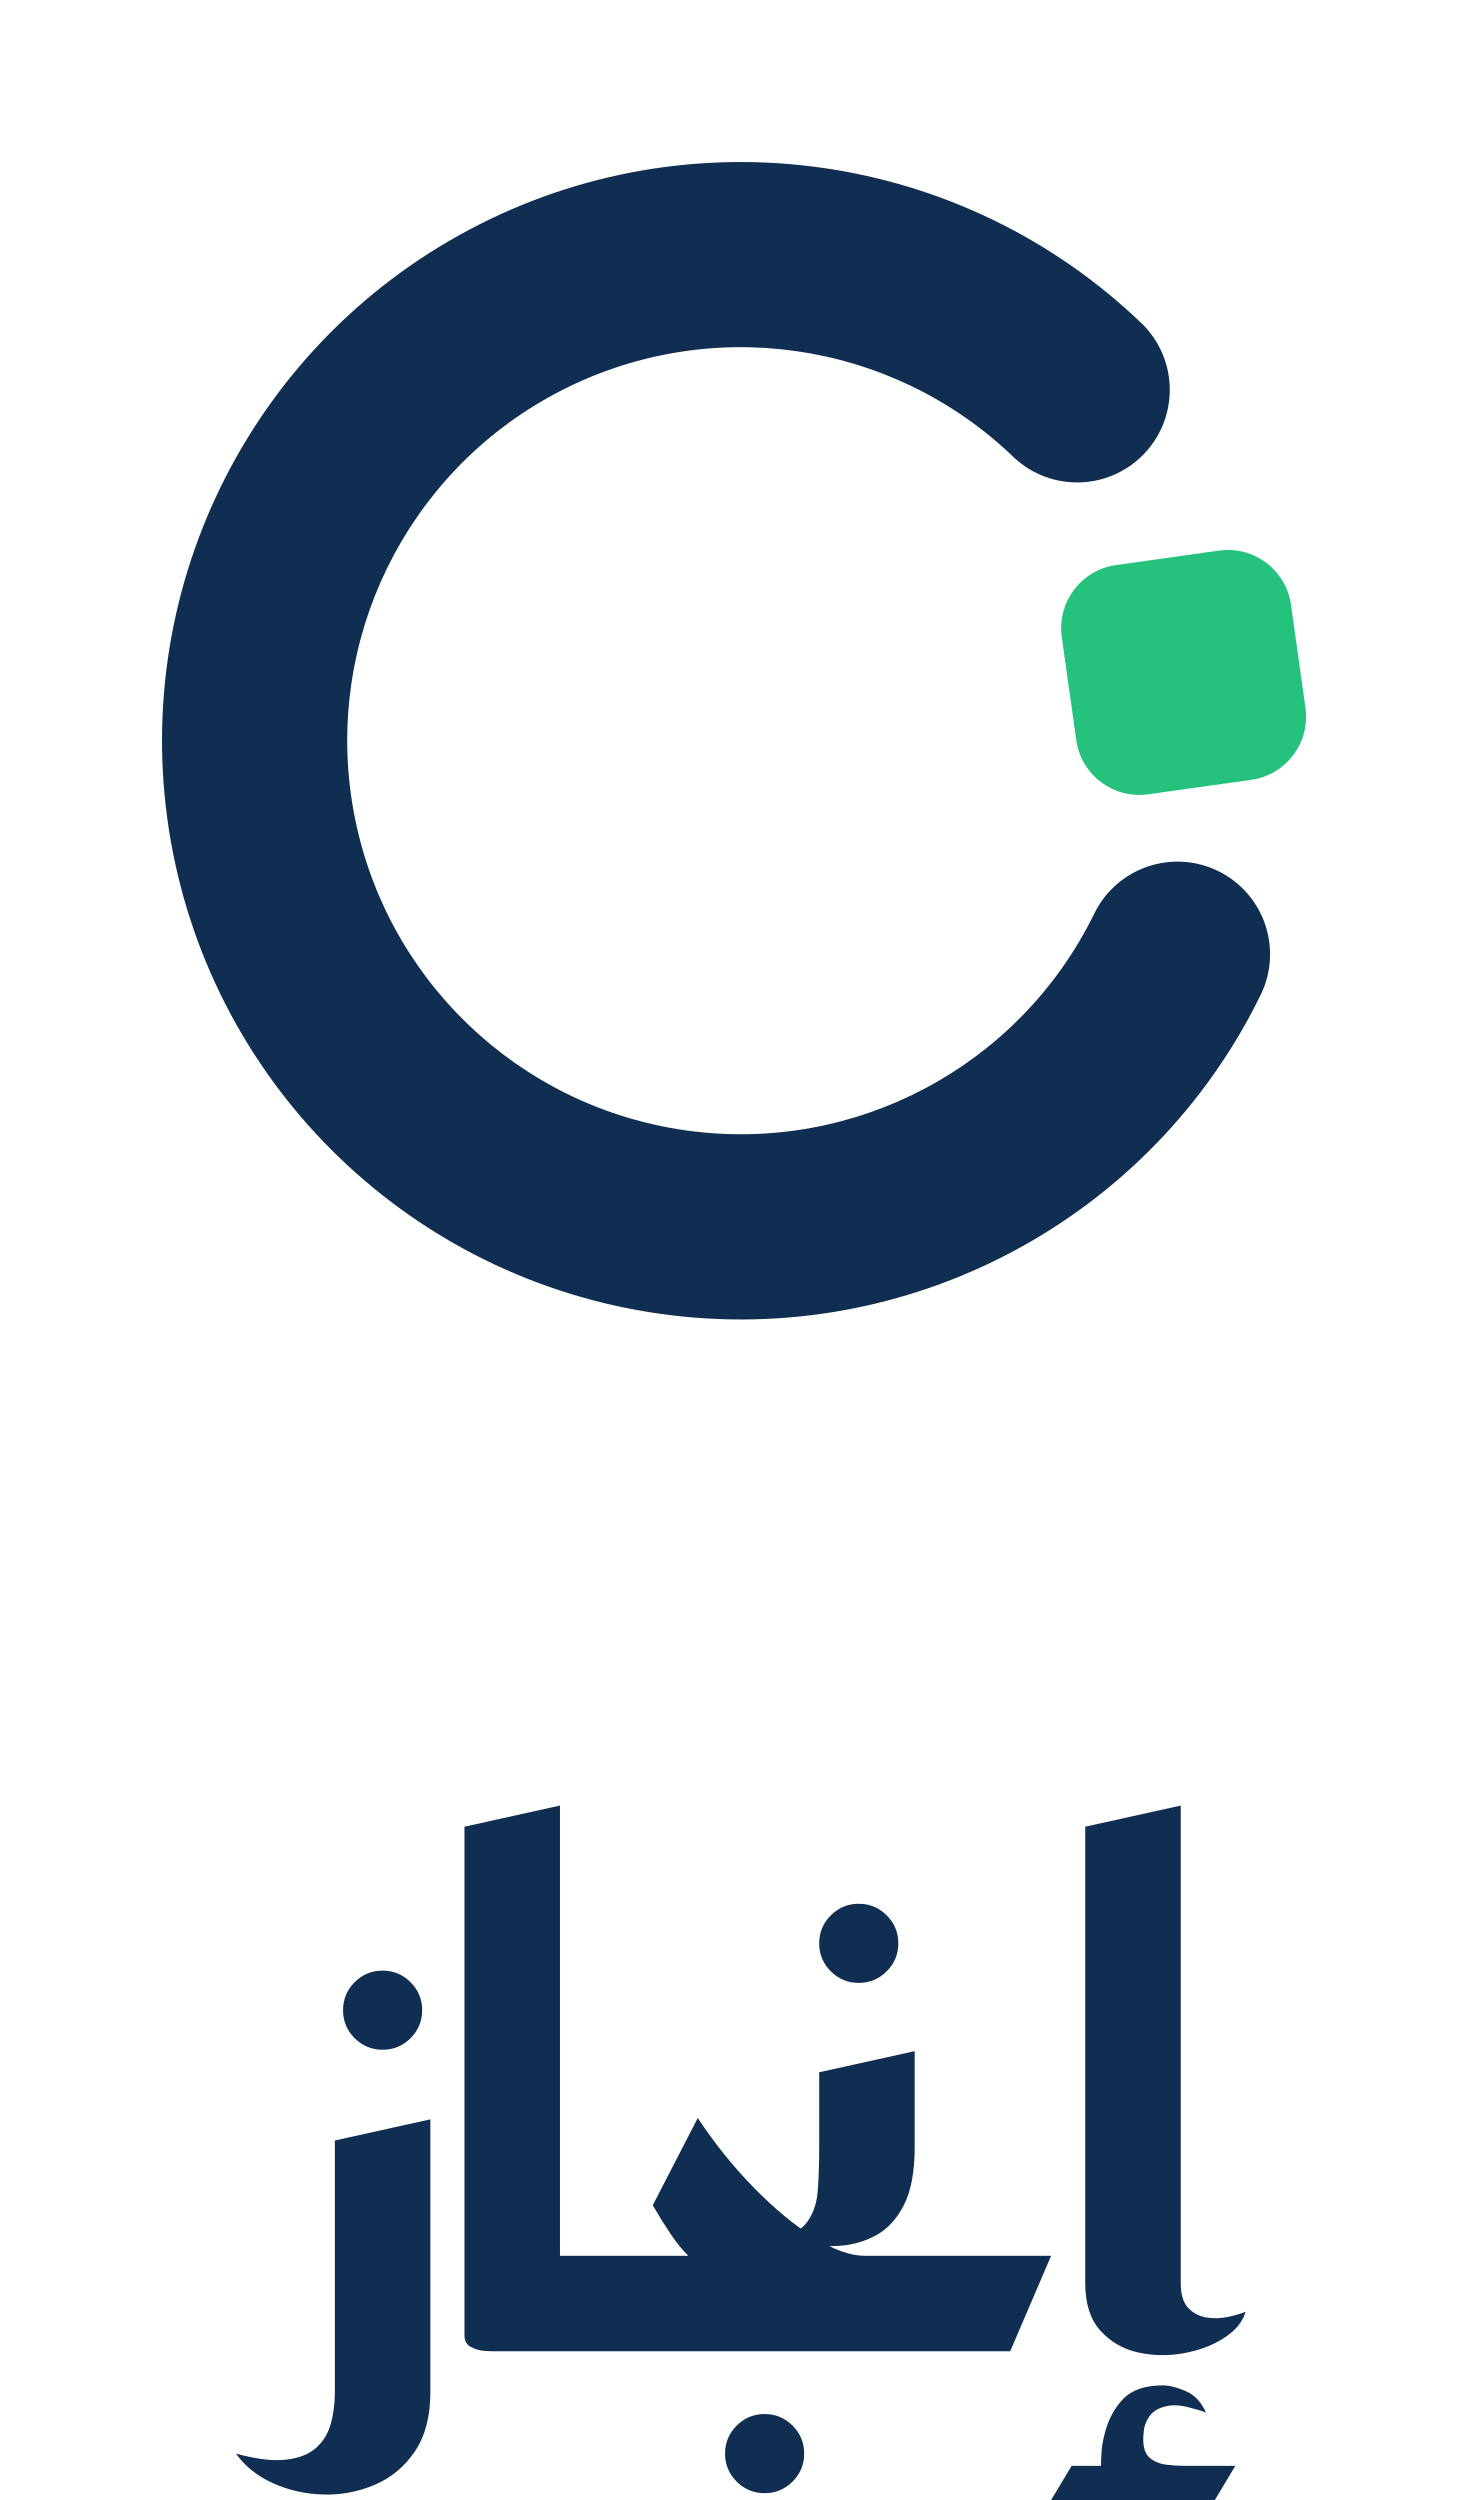
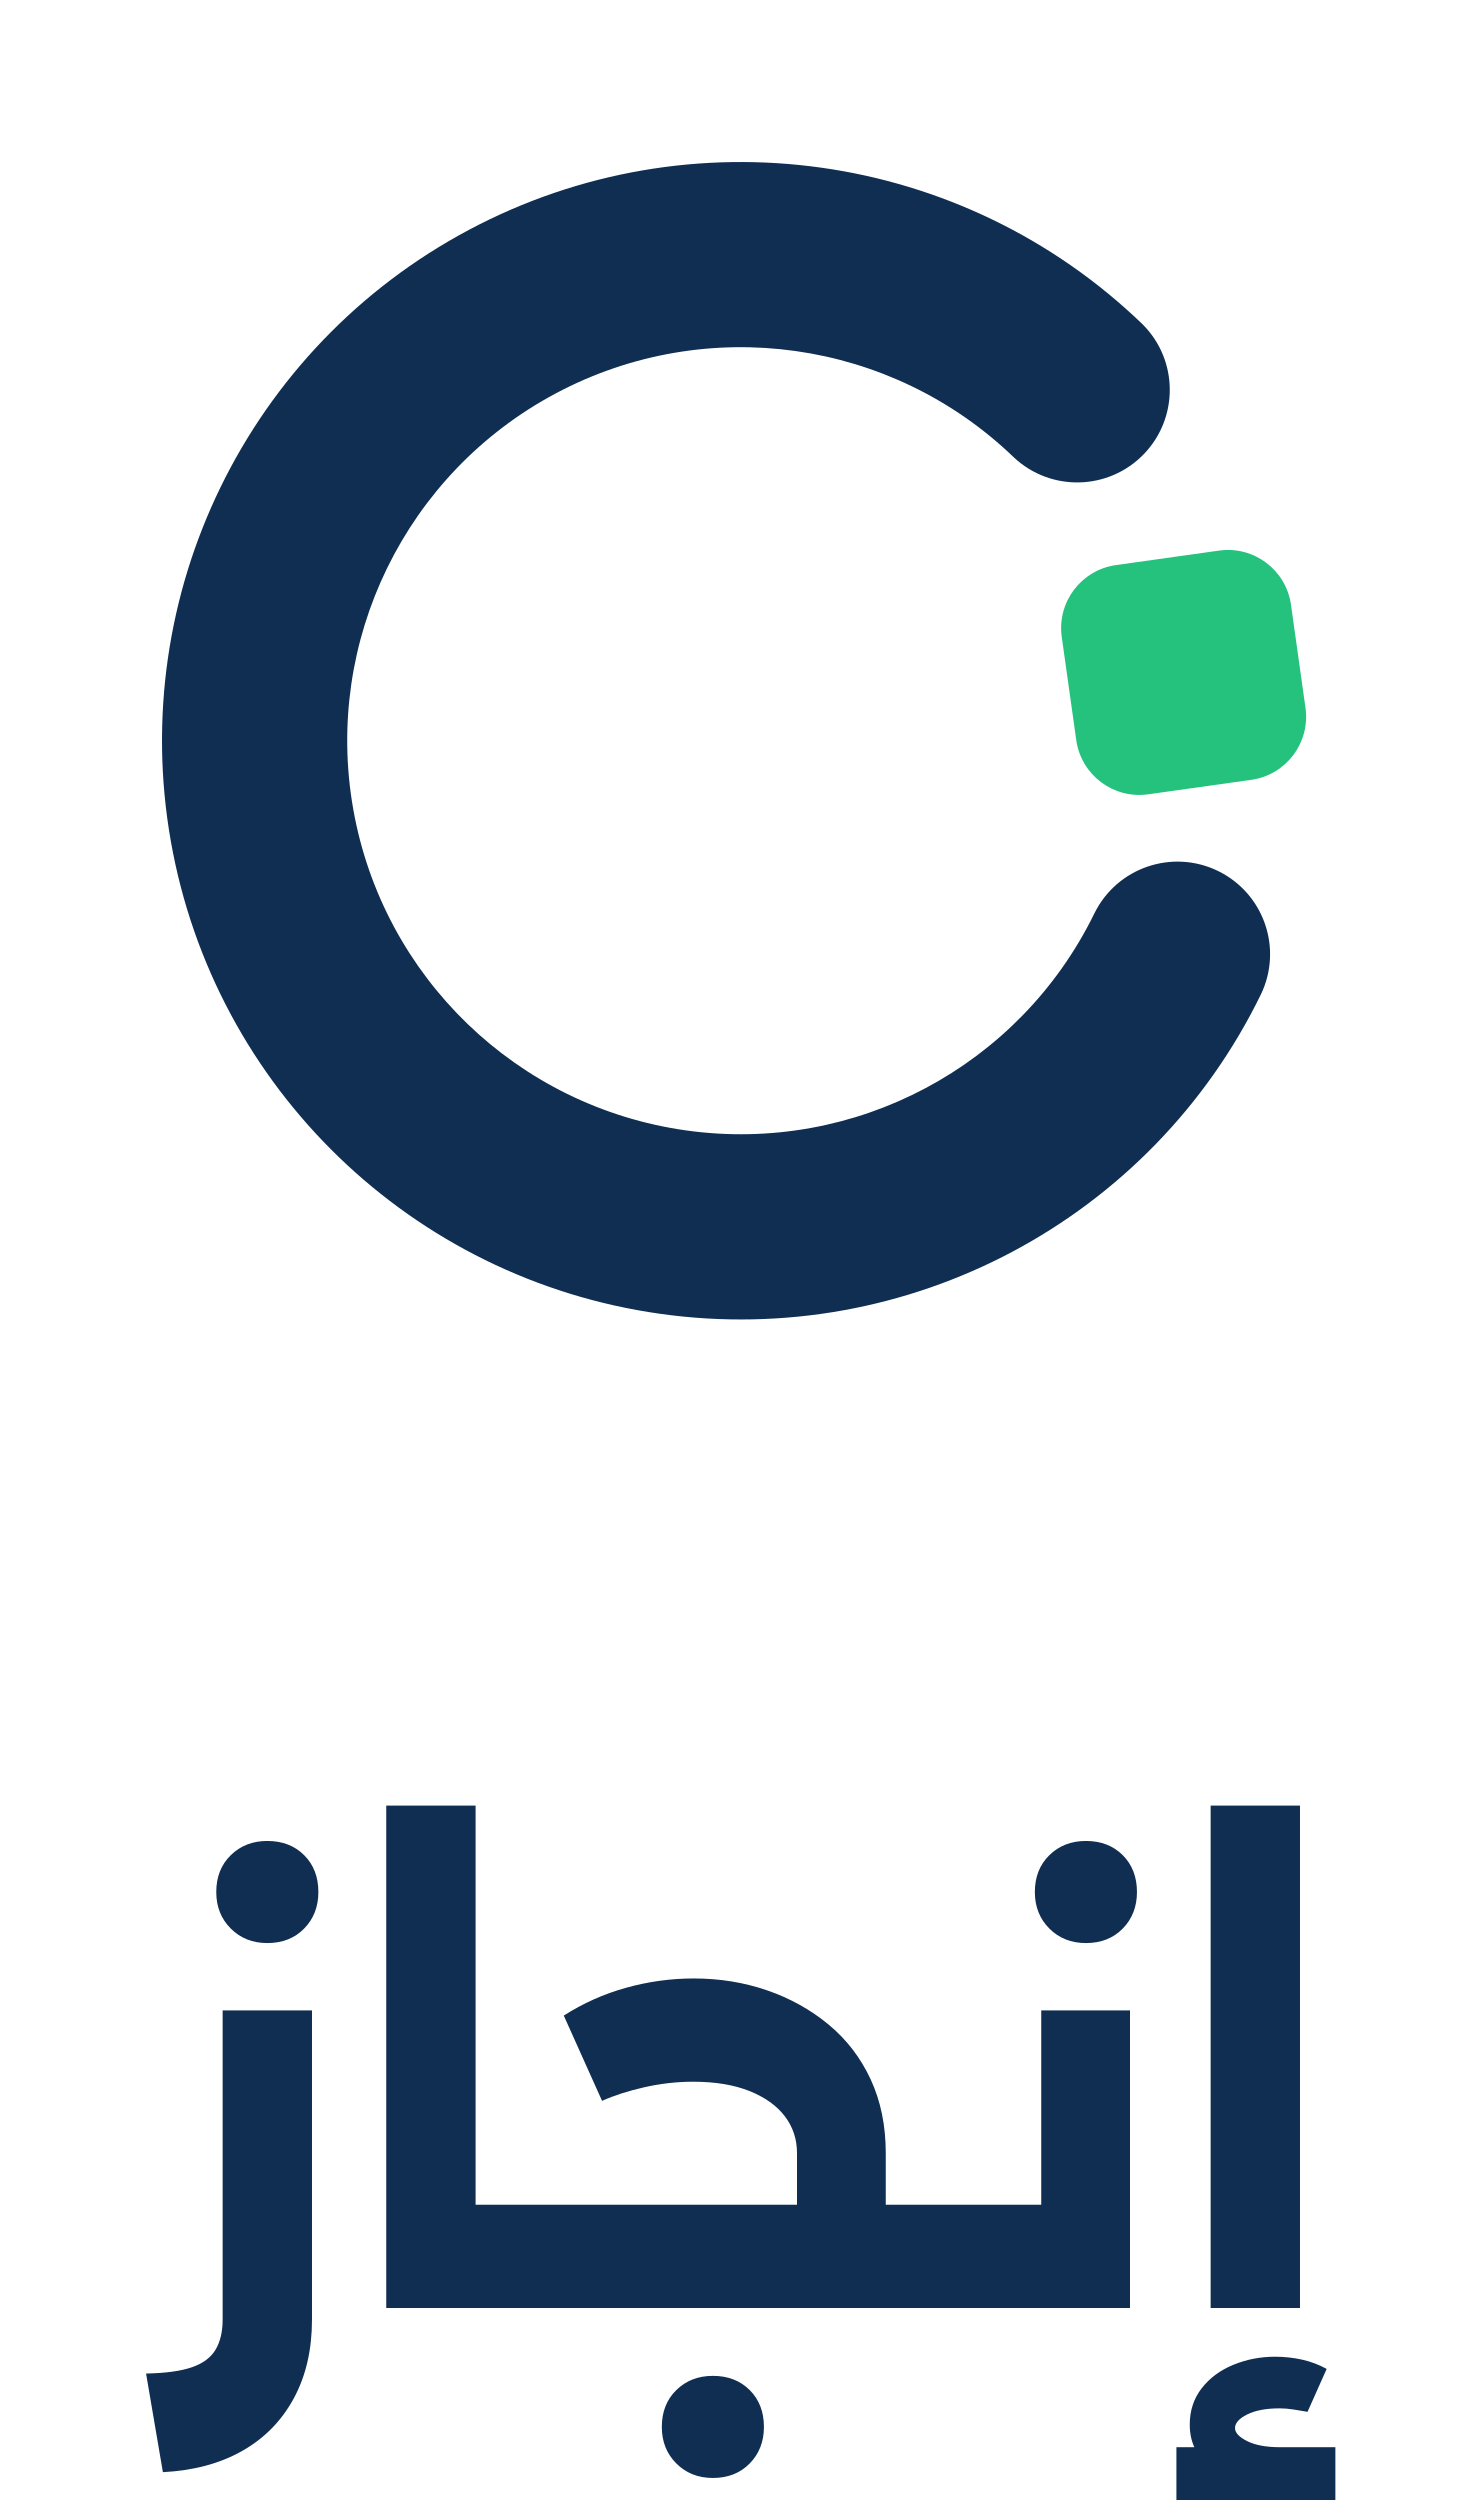
<svg xmlns="http://www.w3.org/2000/svg" viewBox="0 0 256 432">
  <g transform="translate(0.00 0)">
    <path d="M197.47 56.07A100.0 100.0 0 1 0 217.88 171.84A16.0 16.0 0 0 0 189.12 157.81A68.0 68.0 0 1 1 175.24 79.08A16.0 16.0 0 0 0 197.47 56.07Z" fill="#102E52" />
    <rect x="184.53" y="96.20" width="40" height="40" rx="11" transform="rotate(-8 204.53 116.20)" fill="#24C27D" />
  </g>
-   <g transform="translate(40.77 312)">
-     <path d="M26.0 -88.4Q21.2 -88.4 17.8 -91.8Q14.4 -95.2 14.4 -100.0Q14.4 -104.8 17.8 -108.2Q21.2 -111.6 26.0 -111.6Q30.8 -111.6 34.2 -108.2Q37.6 -104.8 37.6 -100.0Q37.6 -95.2 34.2 -91.8Q30.8 -88.4 26.0 -88.4ZM-17.0 30.0Q-8.2 32.4 -2.5 31.8Q3.2 31.2 6.4 28.4Q9.6 25.6 10.8 21.3Q12.0 17.0 12.0 12.0V-61.8L40.0 -68.0V12.0Q40.0 22.6 35.5 29.3Q31.0 36.0 23.8 39.1Q16.6 42.2 8.7 42.0Q0.8 41.8 -6.1 38.7Q-13.0 35.6 -17.0 30.0ZM58.0 0.0Q58.0 0.0 56.0 -0.1Q54.0 -0.2 52.0 -1.2Q50.0 -2.2 50.0 -4.6V-153.8L78.0 -160.0V-28.0H94.0V0.0ZM138.0 41.6Q133.2 41.6 129.8 38.2Q126.4 34.8 126.4 30.0Q126.4 25.2 129.8 21.8Q133.2 18.4 138.0 18.4Q142.8 18.4 146.2 21.8Q149.6 25.2 149.6 30.0Q149.6 34.8 146.2 38.2Q142.8 41.6 138.0 41.6ZM86.0 0.0V-28.0H115.6Q113.0 -30.6 110.5 -34.3Q108.0 -38.0 105.2 -42.8L118.4 -68.4Q125.8 -57.2 134.8 -48.0Q143.8 -38.8 152.4 -33.4Q161.0 -28.0 167.2 -28.0H222.0L210.0 0.0ZM165.6 -108.0Q160.8 -108.0 157.4 -111.4Q154.0 -114.8 154.0 -119.6Q154.0 -124.4 157.4 -127.8Q160.8 -131.2 165.6 -131.2Q170.4 -131.2 173.8 -127.8Q177.2 -124.4 177.2 -119.6Q177.2 -114.8 173.8 -111.4Q170.4 -108.0 165.6 -108.0ZM140.0 -33.0Q147.6 -34.0 150.4 -37.8Q153.2 -41.6 153.6 -47.3Q154.0 -53.0 154.0 -60.0V-81.8L182.0 -88.0V-60.0Q182.0 -49.0 178.8 -42.8Q175.6 -36.6 170.5 -33.9Q165.4 -31.2 159.6 -30.9Q153.8 -30.6 148.6 -31.4Q143.4 -32.2 140.0 -33.0ZM236.6 41.8V35.2Q236.6 31.4 236.8 29.1Q237.0 26.8 237.8 23.8Q239.4 17.8 243.2 13.9Q247.0 10.0 254.8 10.0Q257.6 10.0 261.5 11.7Q265.4 13.4 267.4 18.0Q266.2 17.4 262.2 16.4Q258.2 15.4 255.4 16.2Q252.2 17.0 250.8 19.1Q249.4 21.2 249.2 23.1Q249.0 25.0 249.0 25.8Q249.0 29.8 251.1 31.4Q253.2 33.0 256.1 33.3Q259.0 33.6 261.4 33.6H266.6L266.8 41.8ZM222.0 43.6 228.0 33.6H276.0L270.0 43.6ZM279.0 -11.6Q277.8 -7.2 272.7 -3.9Q267.6 -0.6 260.7 0.6Q253.8 1.8 247.3 0.3Q240.8 -1.2 236.4 -6.1Q232.0 -11.0 232.0 -20.0V-153.8L260.0 -160.0V-20.0Q260.0 -15.0 262.2 -12.7Q264.4 -10.4 267.6 -9.9Q270.8 -9.4 274.0 -10.1Q277.2 -10.8 279.0 -11.6Z" fill="#102E52" transform="translate(10.02 94.30) scale(0.58939)" />
+   <g transform="translate(25.24 312)">
+     <path d="M0.0 22.6Q10.2 22.4 15.9 20.4Q21.6 18.4 24.0 14.3Q26.4 10.2 26.4 4.0V-102.6H57.2V4.0Q57.2 19.6 50.9 31.2Q44.6 42.8 33.1 49.3Q21.6 55.8 5.8 56.6ZM41.8 -125.8Q34.2 -125.8 29.2 -130.8Q24.2 -135.8 24.2 -143.4Q24.2 -151.2 29.2 -156.1Q34.2 -161.0 41.8 -161.0Q49.6 -161.0 54.5 -156.1Q59.4 -151.2 59.4 -143.4Q59.4 -135.8 54.5 -130.8Q49.6 -125.8 41.8 -125.8ZM112.4 0.0V-35.6H135.8V0.0ZM82.8 0.0V-173.2H113.6V0.0ZM135.8 0.0V-35.6Q137.6 -35.6 138.7 -30.8Q139.8 -26.0 139.8 -18.0Q139.8 -9.8 138.7 -4.9Q137.6 0.0 135.8 0.0ZM250.4 0.0V-35.6H278.4V0.0ZM135.8 0.0Q134.0 0.0 132.9 -4.9Q131.8 -9.8 131.8 -18.0Q131.8 -26.0 132.9 -30.8Q134.0 -35.6 135.8 -35.6ZM224.4 -19.4V-53.4Q224.4 -60.6 220.2 -66.1Q216.0 -71.6 208.0 -74.8Q200.0 -78.0 188.6 -78.0Q180.2 -78.0 171.8 -76.1Q163.4 -74.2 157.2 -71.4L144.0 -100.8Q154.0 -107.2 165.5 -110.4Q177.0 -113.6 188.8 -113.6Q202.2 -113.6 214.1 -109.5Q226.0 -105.4 235.3 -97.7Q244.6 -90.0 249.8 -78.8Q255.0 -67.6 255.0 -53.4V-19.4ZM135.8 0.0V-35.6H262.6L256.2 0.0ZM278.4 0.0V-35.6Q280.2 -35.6 281.3 -30.8Q282.4 -26.0 282.4 -18.0Q282.4 -9.8 281.3 -4.9Q280.2 0.0 278.4 0.0ZM195.4 58.6Q187.8 58.6 182.8 53.6Q177.8 48.6 177.8 41Q177.8 33.2 182.8 28.3Q187.8 23.4 195.4 23.4Q203.2 23.4 208.1 28.3Q213.0 33.2 213.0 41Q213.0 48.6 208.1 53.6Q203.2 58.6 195.4 58.6ZM308.6 -102.6H339.2V0.0H278.4V-35.6H308.6ZM278.4 0.0Q276.6 0.0 275.5 -4.9Q274.4 -9.8 274.4 -18.0Q274.4 -26.0 275.5 -30.8Q276.6 -35.6 278.4 -35.6ZM324 -125.8Q316.4 -125.8 311.4 -130.8Q306.4 -135.8 306.4 -143.4Q306.4 -151.2 311.4 -156.1Q316.4 -161.0 324 -161.0Q331.8 -161.0 336.7 -156.1Q341.6 -151.2 341.6 -143.4Q341.6 -135.8 336.7 -130.8Q331.8 -125.8 324 -125.8ZM367 0.0V-173.2H397.8V0.0ZM391 61Q377.2 61 368.5 55.7Q359.8 50.4 359.8 40.2Q359.8 33.0 363.9 27.7Q368 22.4 374.8 19.6Q381.6 16.8 389.2 16.8Q394 16.8 398.5 17.8Q403 18.8 407 21.0L400.4 35.8Q398.2 35.4 395.6 35Q393 34.6 390.8 34.6Q383.8 34.6 379.6 36.7Q375.4 38.8 375.4 41.4Q375.4 43.8 379.6 45.9Q383.8 48 391 48ZM355.2 66.2V48H410V66.2Z" fill="#102E52" transform="translate(-0.00 86.82) scale(0.50125)" />
  </g>
</svg>
